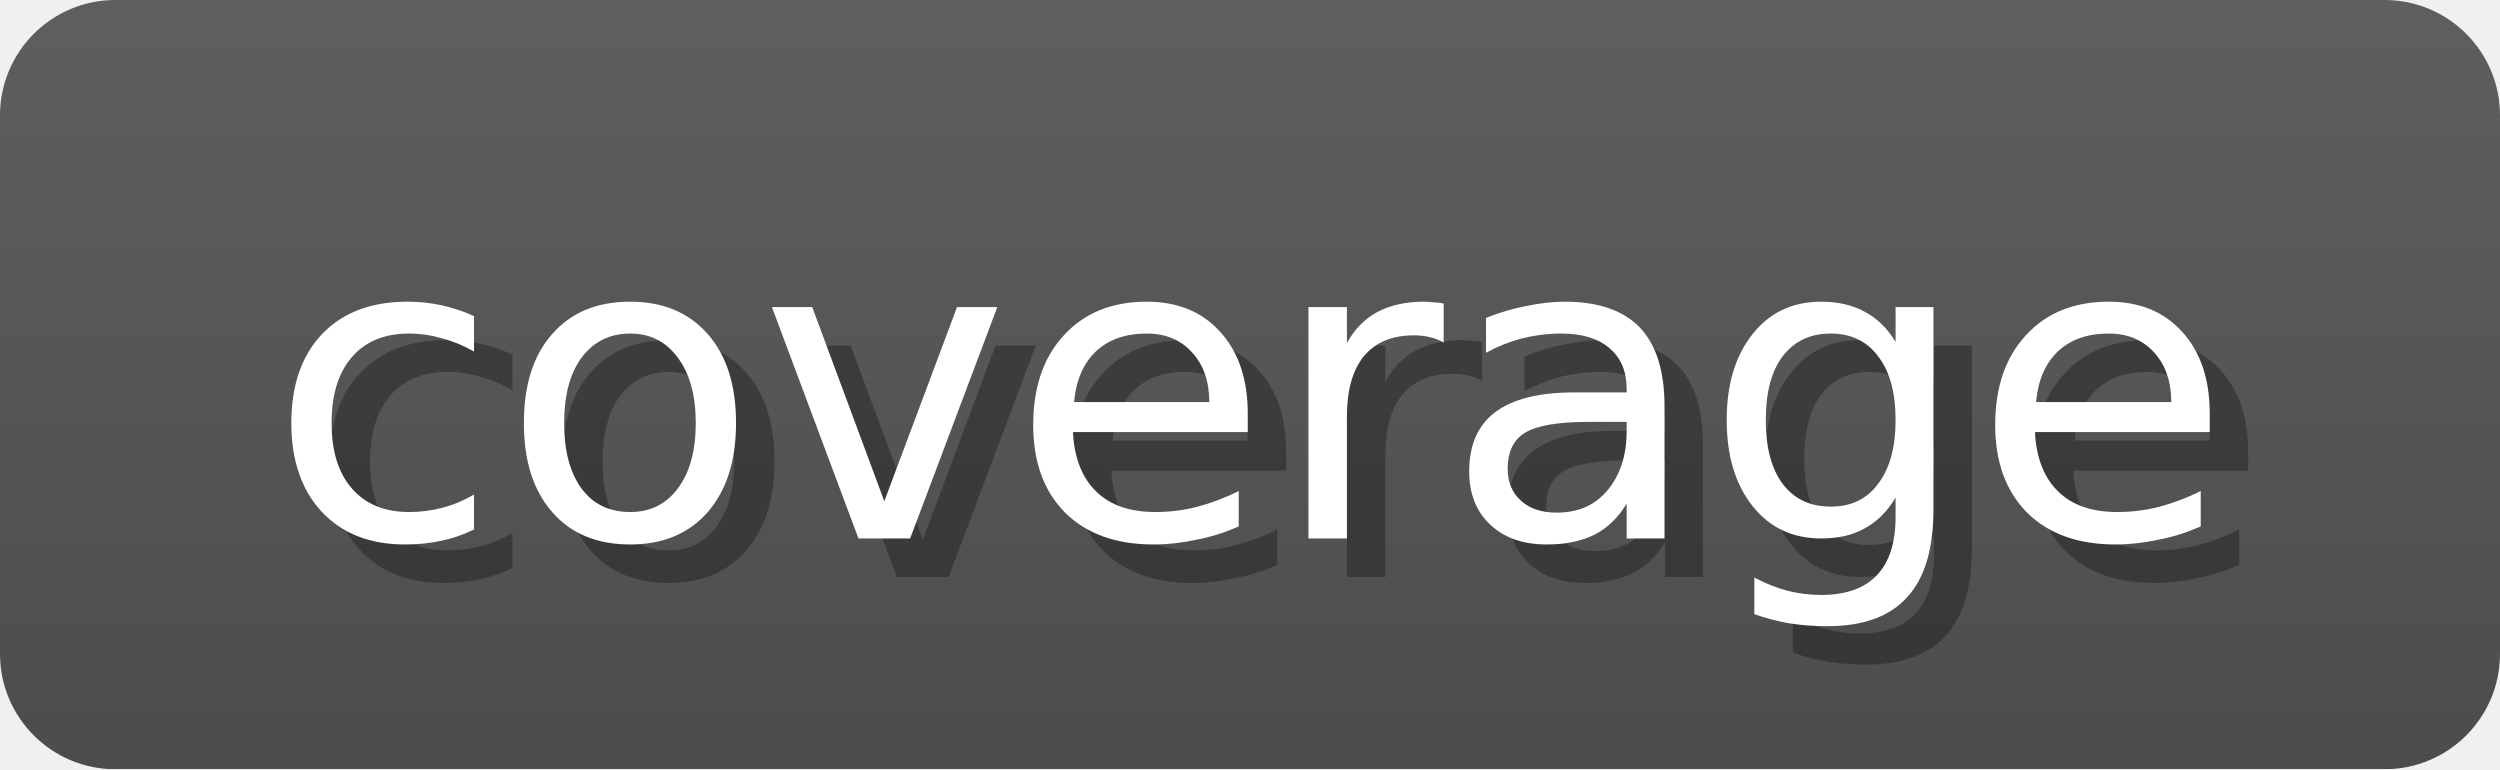
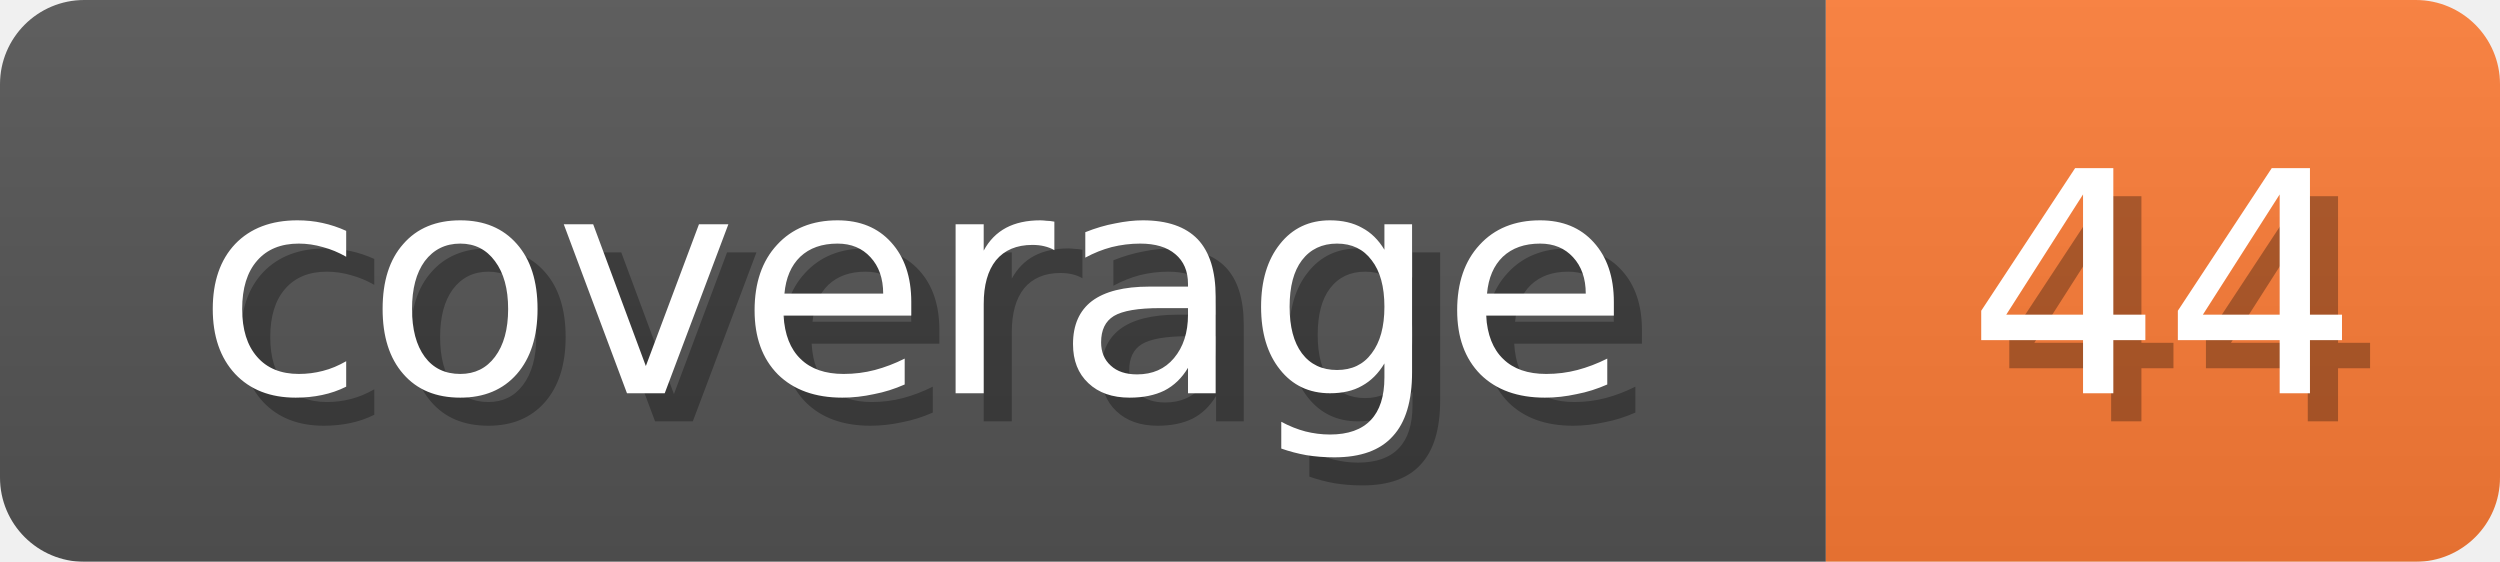
- <svg xmlns="http://www.w3.org/2000/svg" width="65" height="20">
+ <svg xmlns="http://www.w3.org/2000/svg" width="89" height="20">
  <linearGradient id="b" x2="0" y2="100%">
    <stop offset="0" stop-color="#bbb" stop-opacity=".1" />
    <stop offset="1" stop-opacity=".1" />
  </linearGradient>
  <mask id="anybadge_1">
-     <rect width="65" height="20" rx="3" fill="#fff" />
+     <rect width="89" height="20" rx="3" fill="#fff" />
  </mask>
  <g mask="url(#anybadge_1)">
    <path fill="#555" d="M0 0h65v20H0z" />
-     <path fill="#4c1" d="M65 0h0v20H65z" />
-     <path fill="url(#b)" d="M0 0h65v20H0z" />
+     <path fill="#FE7D37" d="M65 0h24v20H65z" />
+     <path fill="url(#b)" d="M0 0h89v20H0z" />
  </g>
  <g fill="#fff" text-anchor="middle" font-family="DejaVu Sans,Verdana,Geneva,sans-serif" font-size="11">
    <text x="33.5" y="15" fill="#010101" fill-opacity=".3">coverage</text>
    <text x="32.5" y="14">coverage</text>
  </g>
  <g fill="#fff" text-anchor="middle" font-family="DejaVu Sans,Verdana,Geneva,sans-serif" font-size="11">
-     <text x="66.0" y="15" fill="#010101" fill-opacity=".3" />
-     <text x="65.0" y="14" />
+     <text x="78.0" y="15" fill="#010101" fill-opacity=".3">44</text>
+     <text x="77.0" y="14">44</text>
  </g>
</svg>
